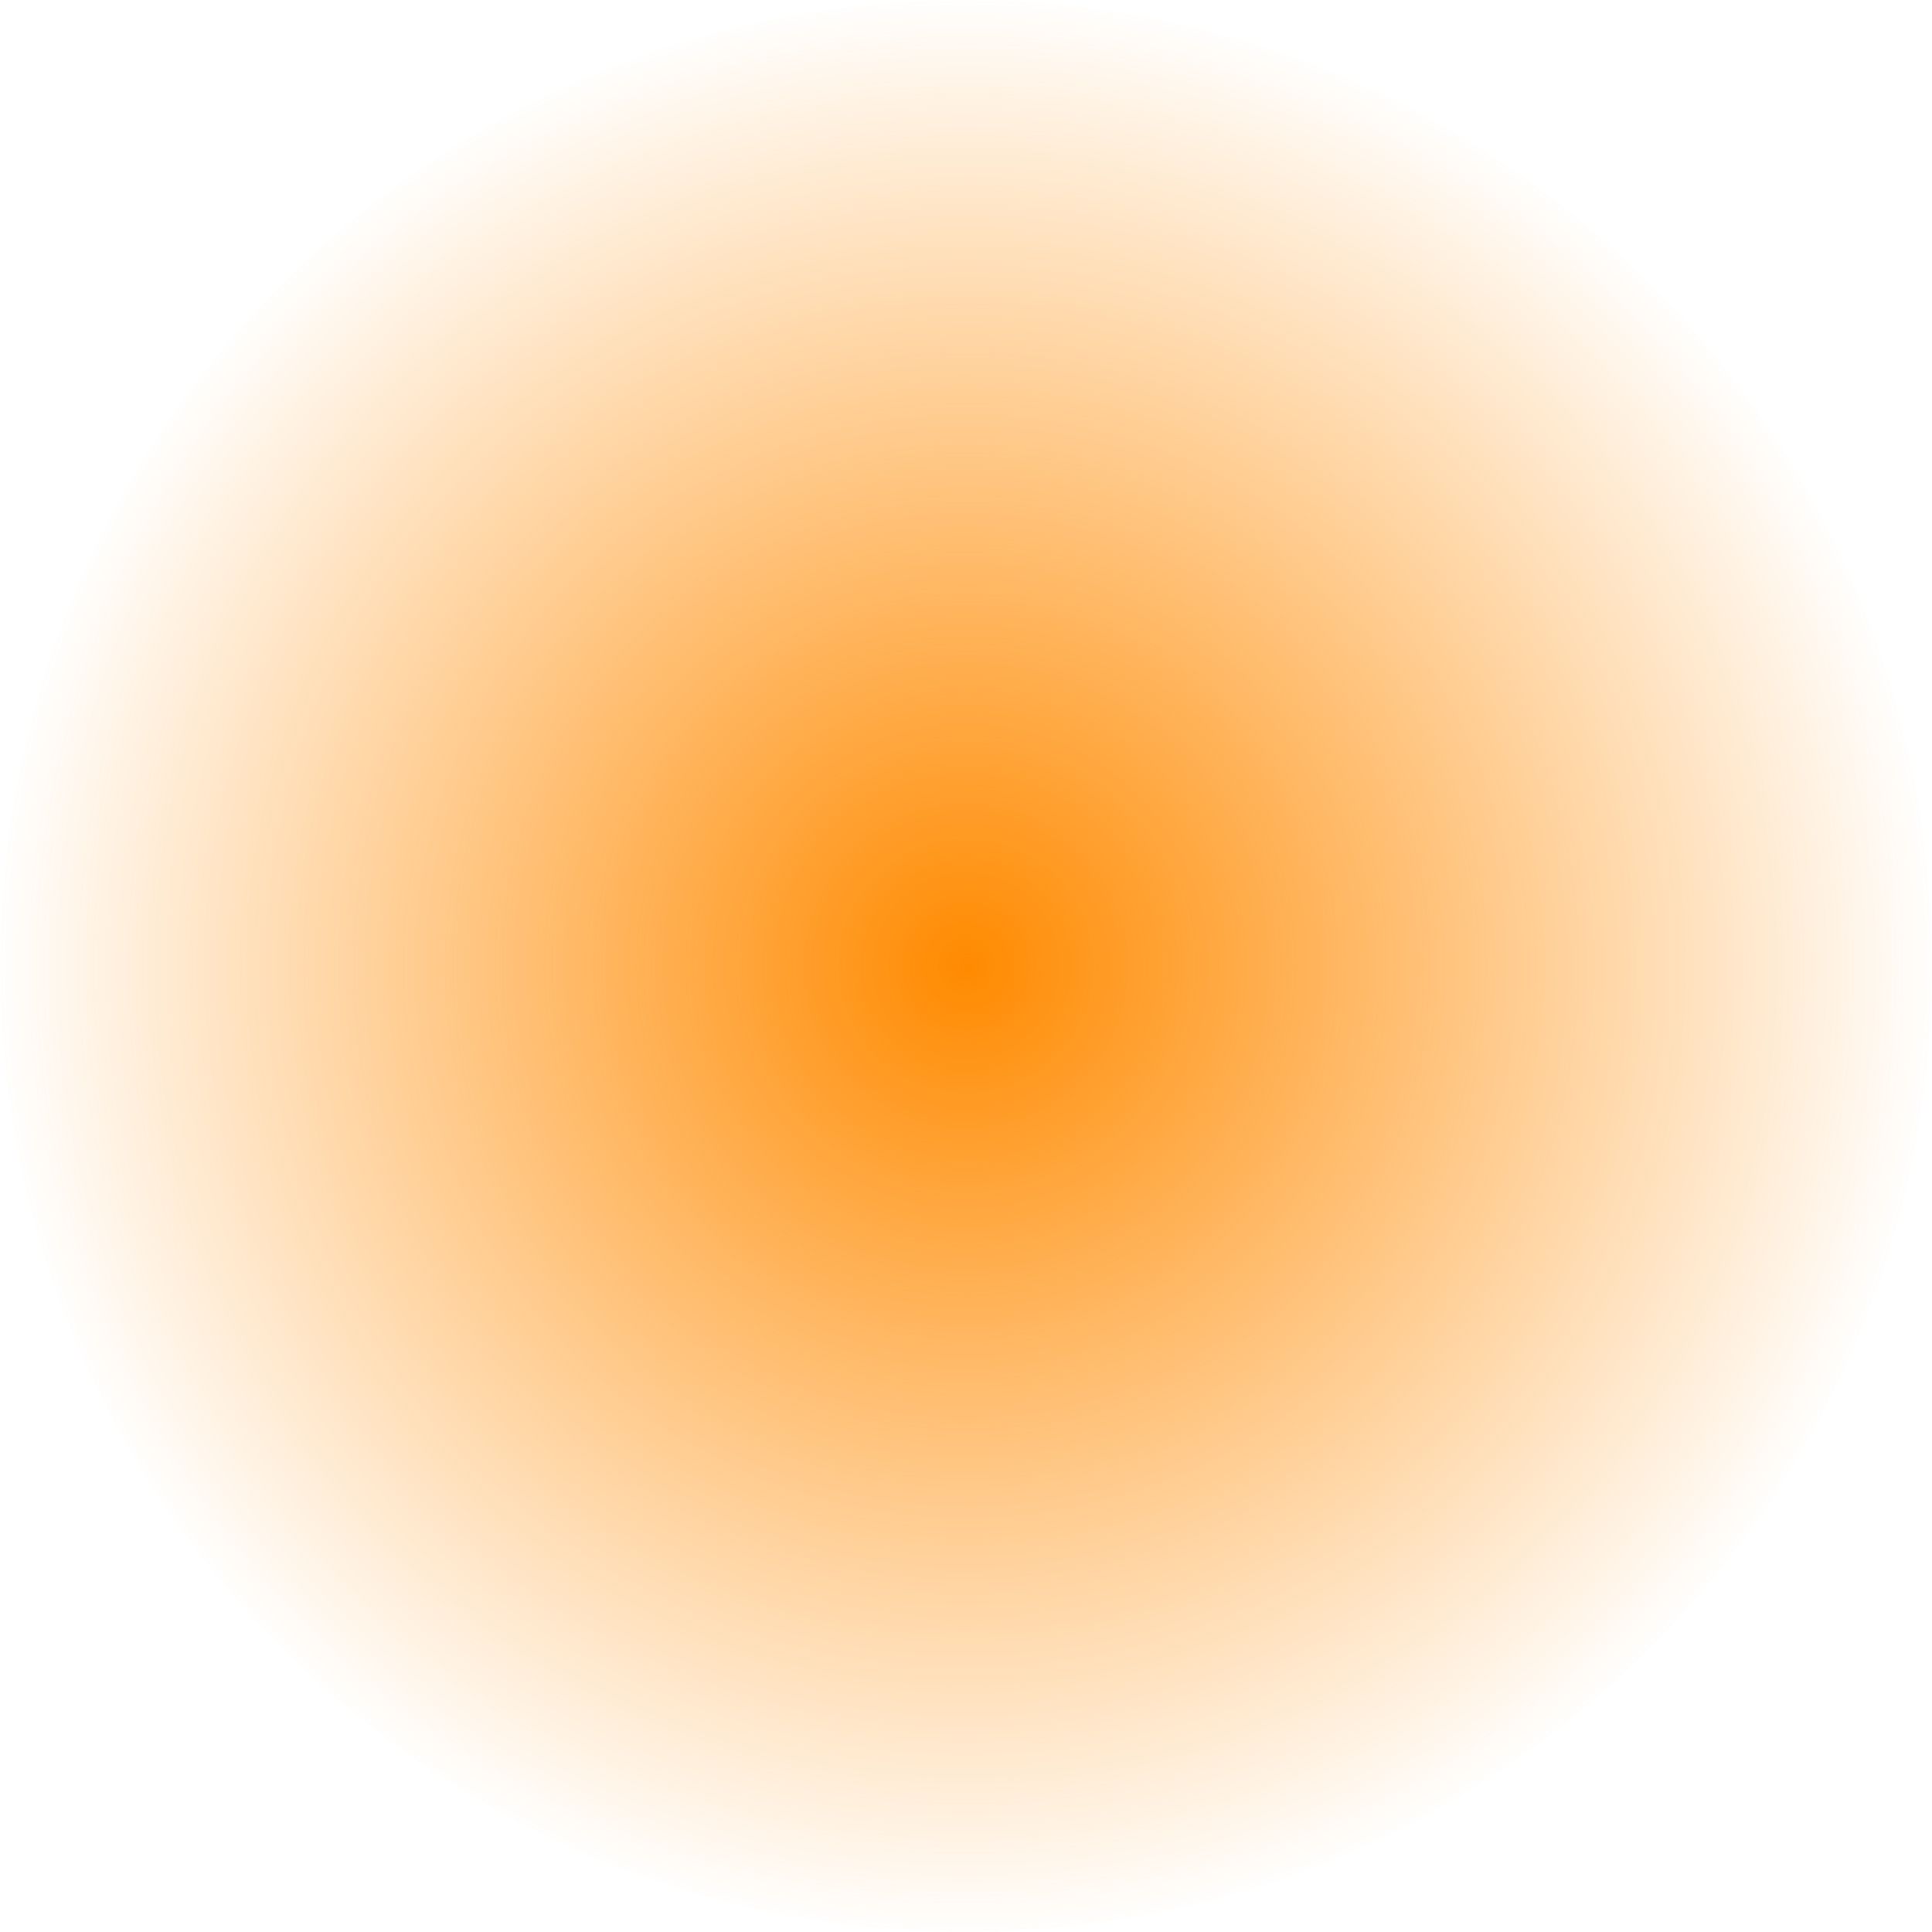
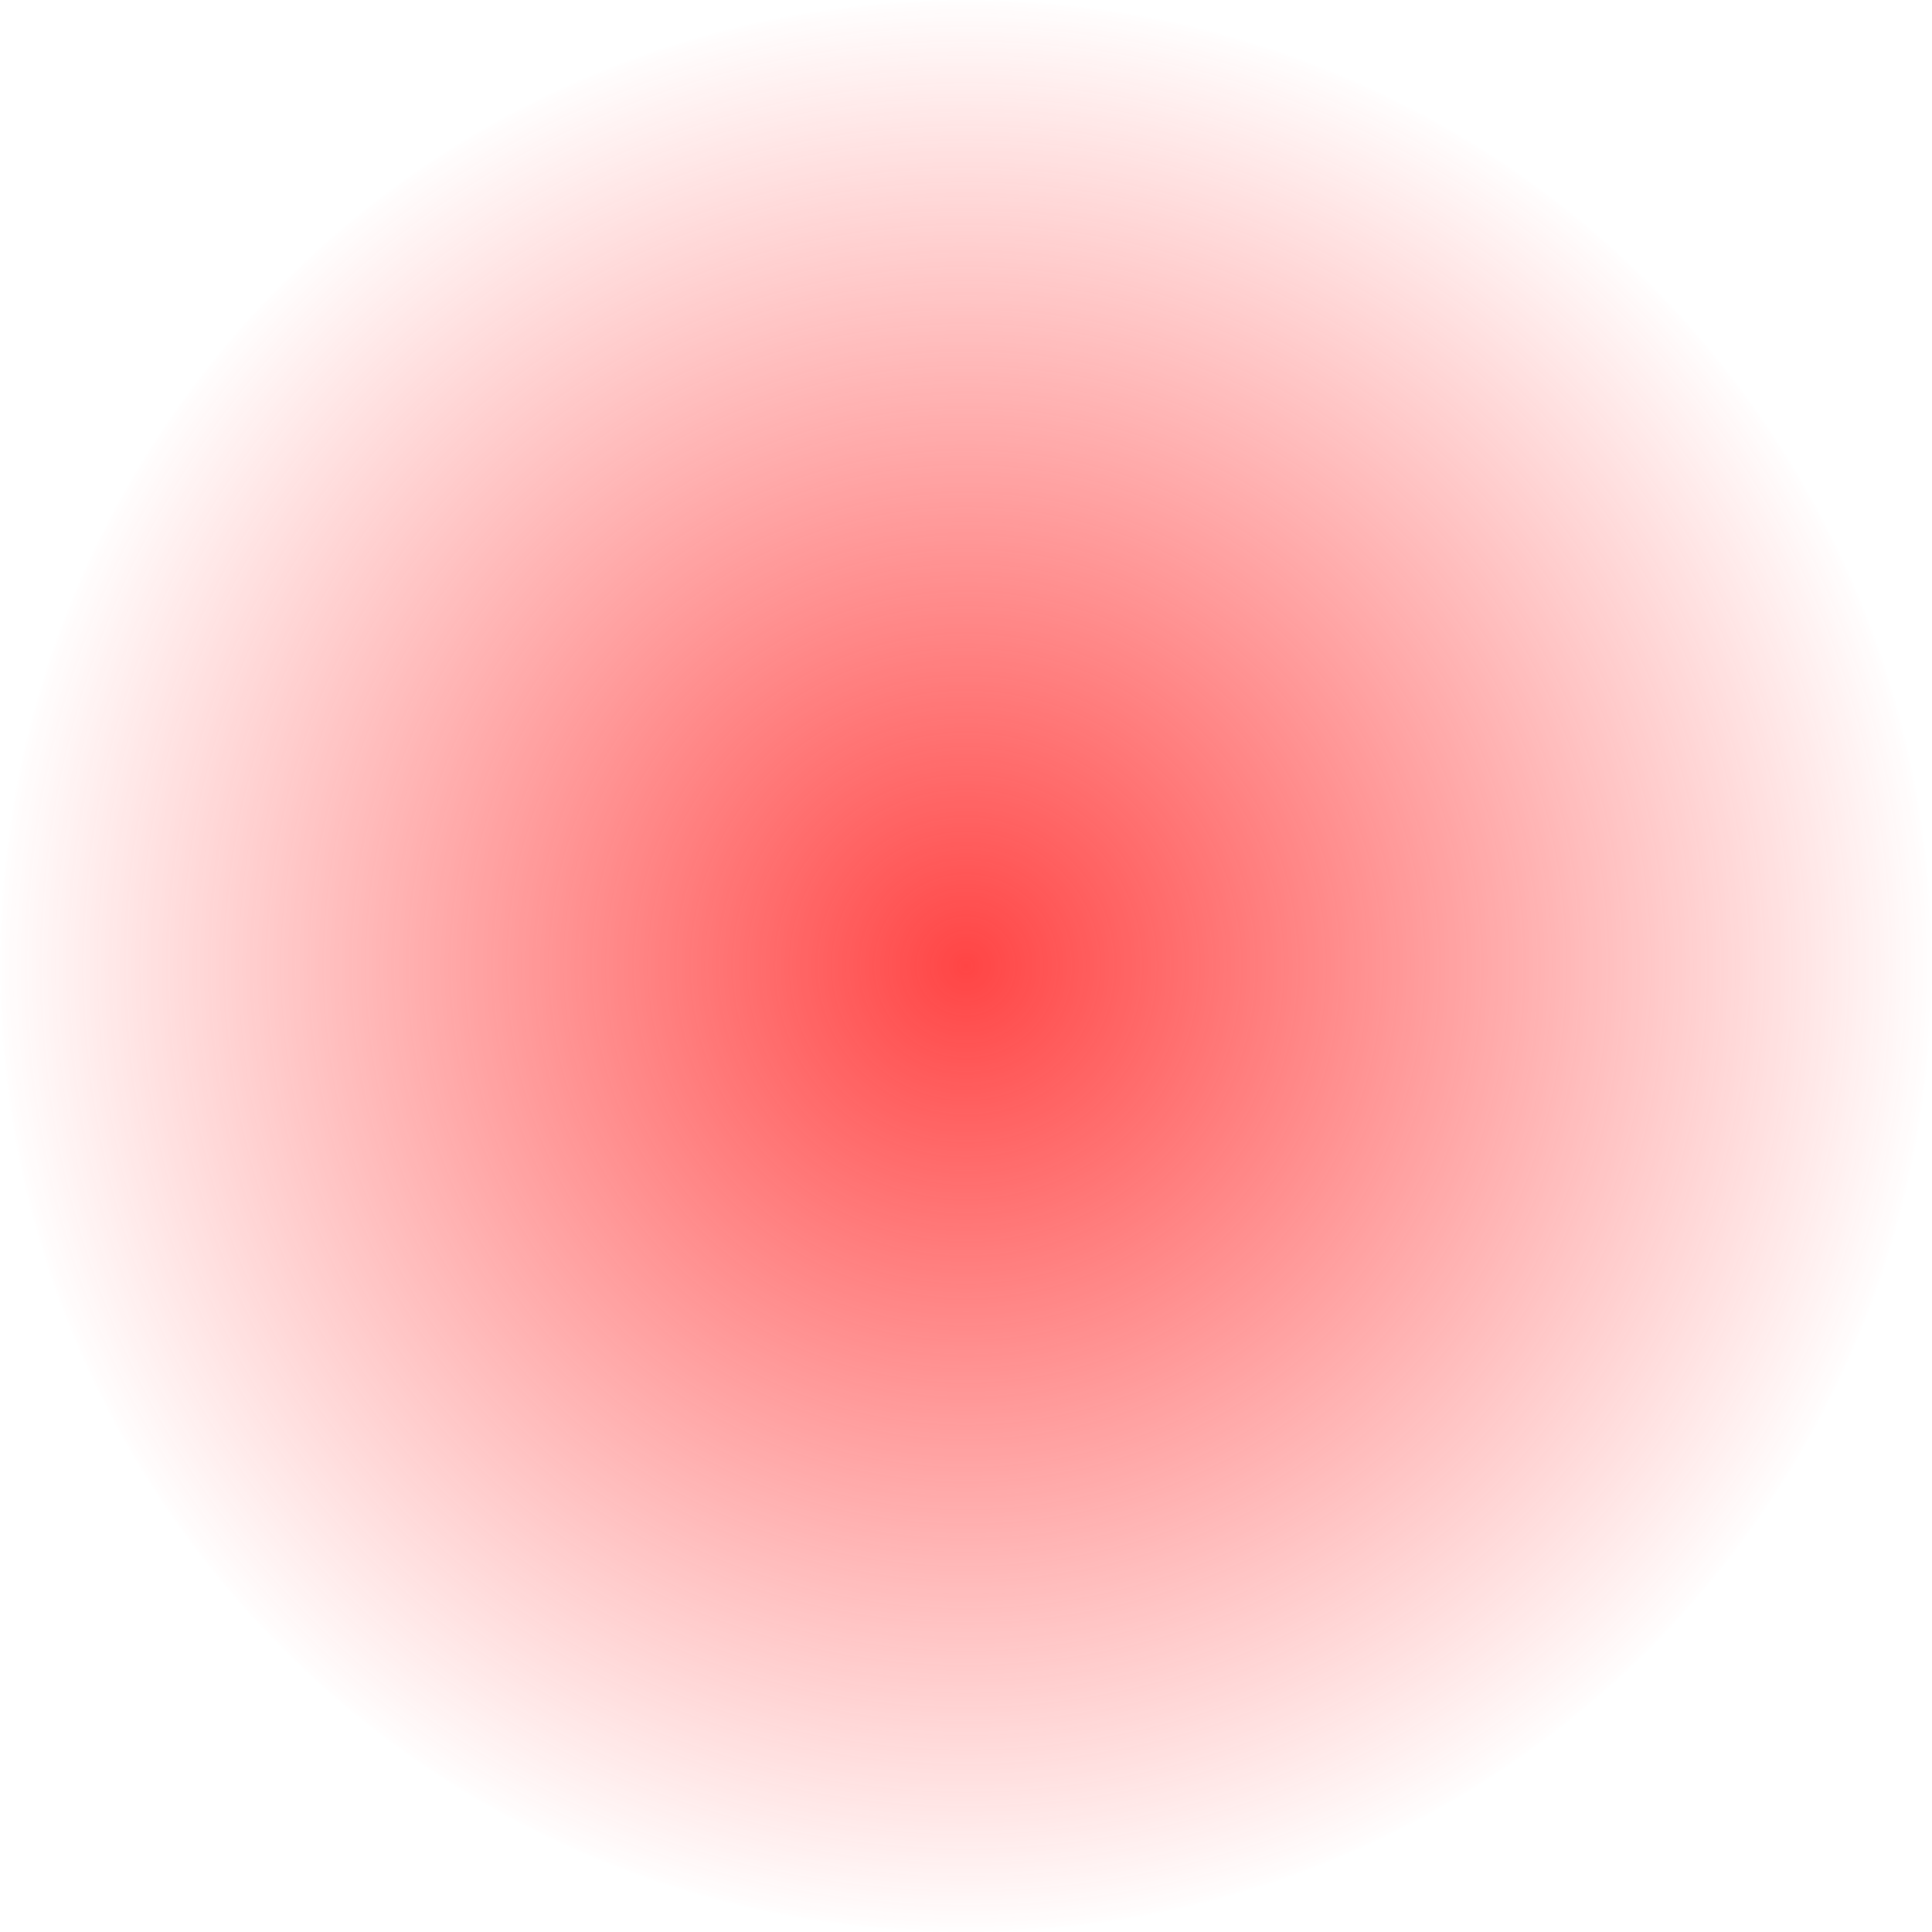
<svg xmlns="http://www.w3.org/2000/svg" preserveAspectRatio="none" overflow="visible" style="display: block;" width="100.952" height="100.952" viewBox="0 0 100.952 100.952" fill="none">
  <g id="Frame">
    <path id="Vector" d="M50.476 100.952C78.353 100.952 100.952 78.353 100.952 50.476C100.952 22.599 78.353 0 50.476 0C22.599 0 0 22.599 0 50.476C0 78.353 22.599 100.952 50.476 100.952Z" fill="url(#paint0_radial_0_357)" />
  </g>
  <defs>
    <radialGradient id="paint0_radial_0_357" cx="0" cy="0" r="1" gradientUnits="userSpaceOnUse" gradientTransform="translate(50.4762 50.4762) scale(50.4762)">
-       <stop stop-color="#FF8A00" />
-       <stop offset="1" stop-color="#FF8A00" stop-opacity="0" />
+       <stop stop-color="#FF4545" />
+       <stop offset="1" stop-color="#FF4545" stop-opacity="0" />
    </radialGradient>
  </defs>
</svg>
